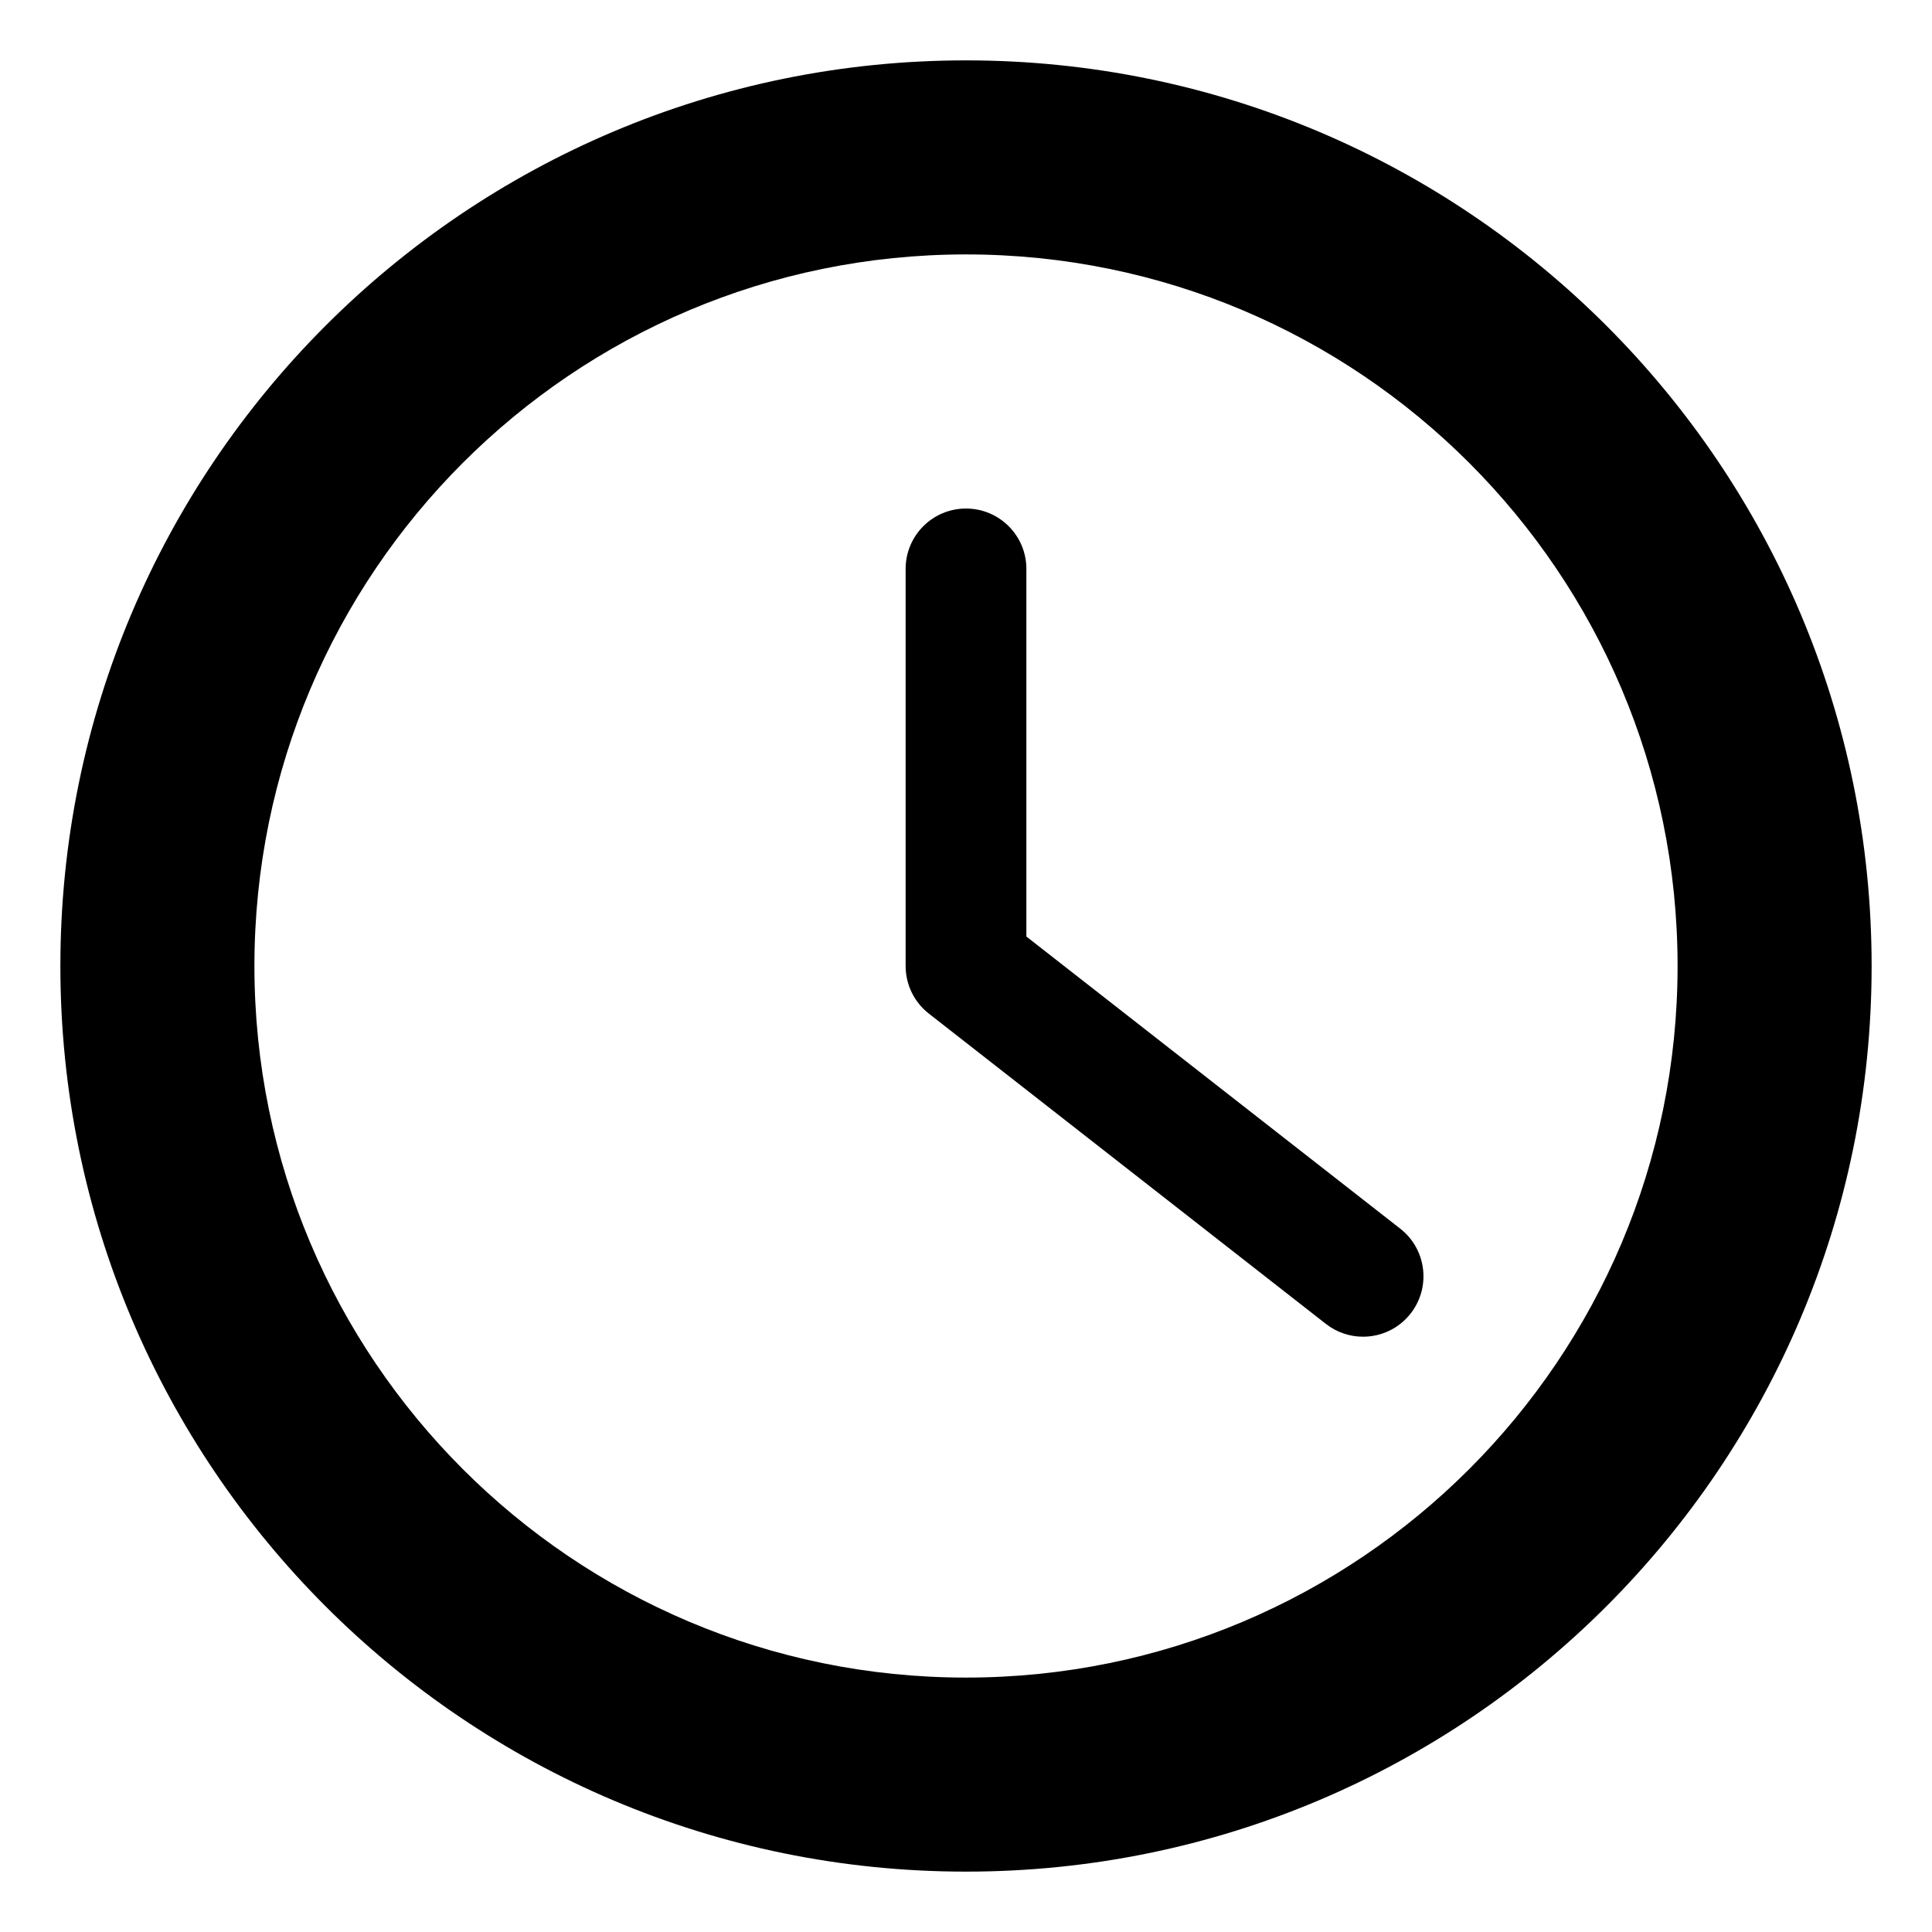
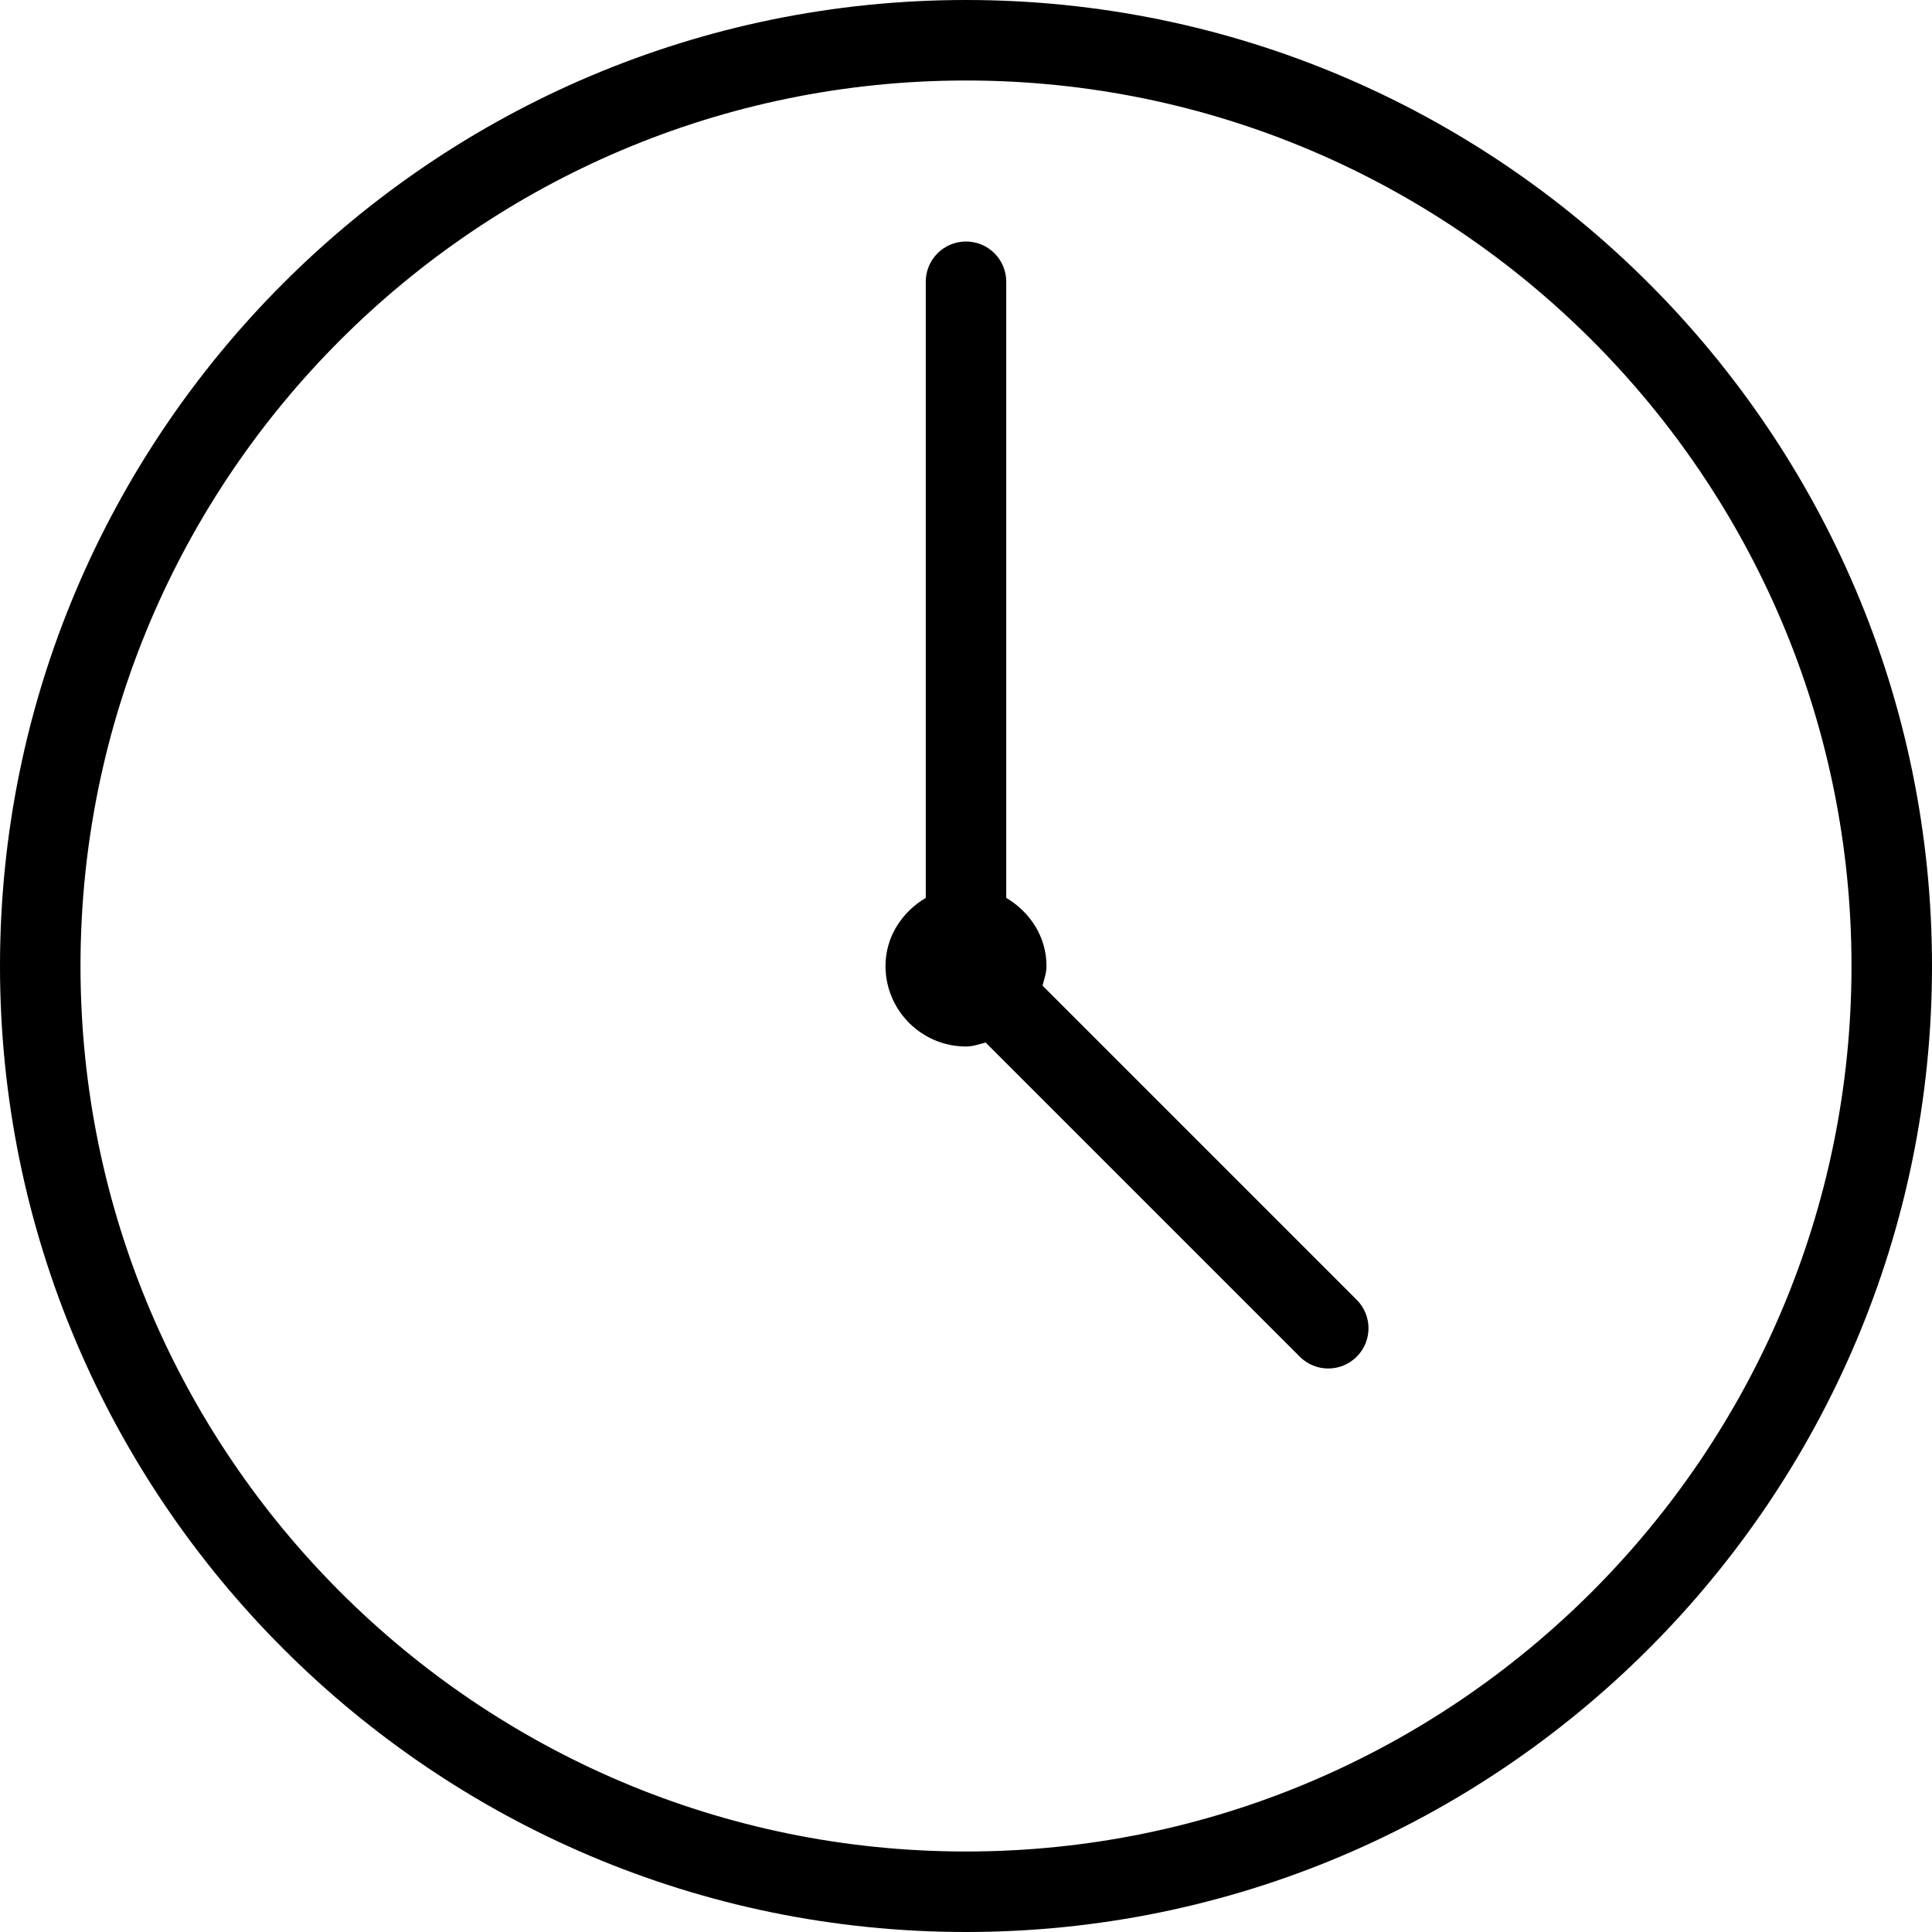
- <svg xmlns="http://www.w3.org/2000/svg" id="Layer_1" style="enable-background:new 0 0 32 32;" version="1.1" viewBox="0 0 32 32" xml:space="preserve">
+ <svg xmlns="http://www.w3.org/2000/svg" version="1.1" id="Layer_1" x="0px" y="0px" viewBox="0 0 512 512" style="enable-background:new 0 0 512 512;" xml:space="preserve">
  <g>
    <g>
-       <path d="M16,1C7.716,1,1,7.716,1,16s6.716,15,15,15s15-6.716,15-15S24.284,1,16,1z M16,27.786    C9.491,27.786,4.214,22.509,4.214,16S9.491,4.214,16,4.214S27.786,9.491,27.786,16    S22.509,27.786,16,27.786z" />
-     </g>
-     <g>
-       <path d="M22.576,22.14c-0.215,0-0.432-0.069-0.615-0.212l-6.577-5.14    C15.142,16.599,15,16.308,15,16V9.423c0-0.552,0.447-1,1-1s1,0.448,1,1v6.089    l6.193,4.839c0.435,0.34,0.512,0.969,0.172,1.404    C23.168,22.008,22.874,22.14,22.576,22.14z" />
+       <g>
+         <path d="M256,0C114.844,0,0,114.844,0,256s114.844,256,256,256s256-114.844,256-256S397.156,0,256,0z M256,490.667     C126.604,490.667,21.333,385.396,21.333,256S126.604,21.333,256,21.333S490.667,126.604,490.667,256S385.396,490.667,256,490.667     z" />
+         <path d="M276.281,261.198c0.441-1.707,1.052-3.355,1.052-5.198c0-7.792-4.409-14.329-10.667-18.053V74.667     C266.667,68.771,261.896,64,256,64s-10.667,4.771-10.667,10.667v163.28c-6.258,3.724-10.667,10.262-10.667,18.053     c0,11.76,9.573,21.333,21.333,21.333c1.842,0,3.491-0.611,5.198-1.052l83.26,83.26c2.083,2.083,4.813,3.125,7.542,3.125     c2.729,0,5.458-1.042,7.542-3.125c4.167-4.167,4.167-10.917,0-15.083L276.281,261.198z" />
+       </g>
    </g>
  </g>
+   <g>
+ </g>
+   <g>
+ </g>
+   <g>
+ </g>
+   <g>
+ </g>
+   <g>
+ </g>
+   <g>
+ </g>
+   <g>
+ </g>
+   <g>
+ </g>
+   <g>
+ </g>
+   <g>
+ </g>
+   <g>
+ </g>
+   <g>
+ </g>
+   <g>
+ </g>
+   <g>
+ </g>
+   <g>
+ </g>
</svg>
